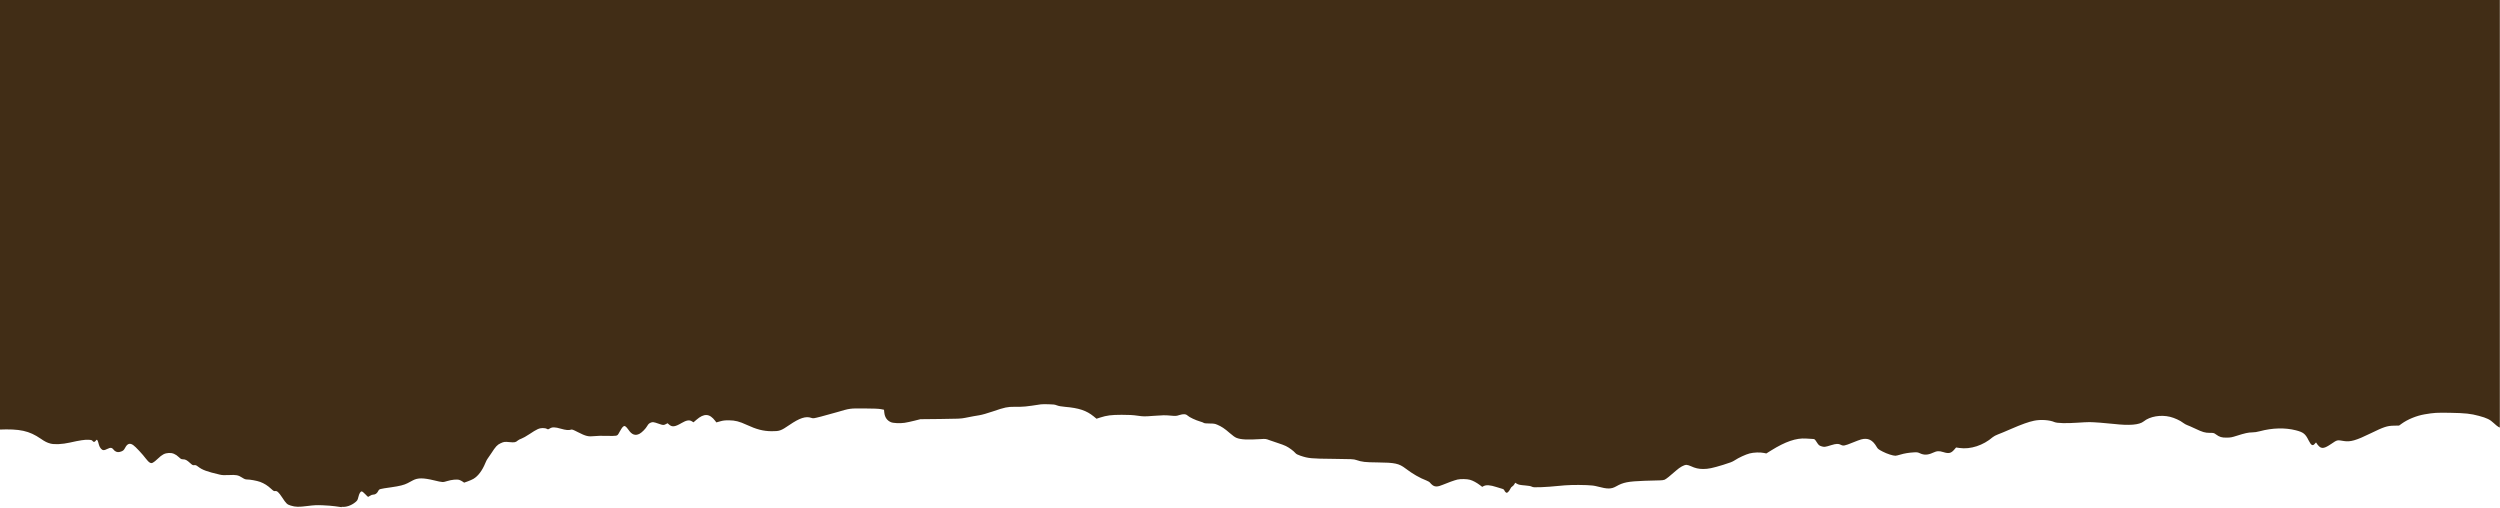
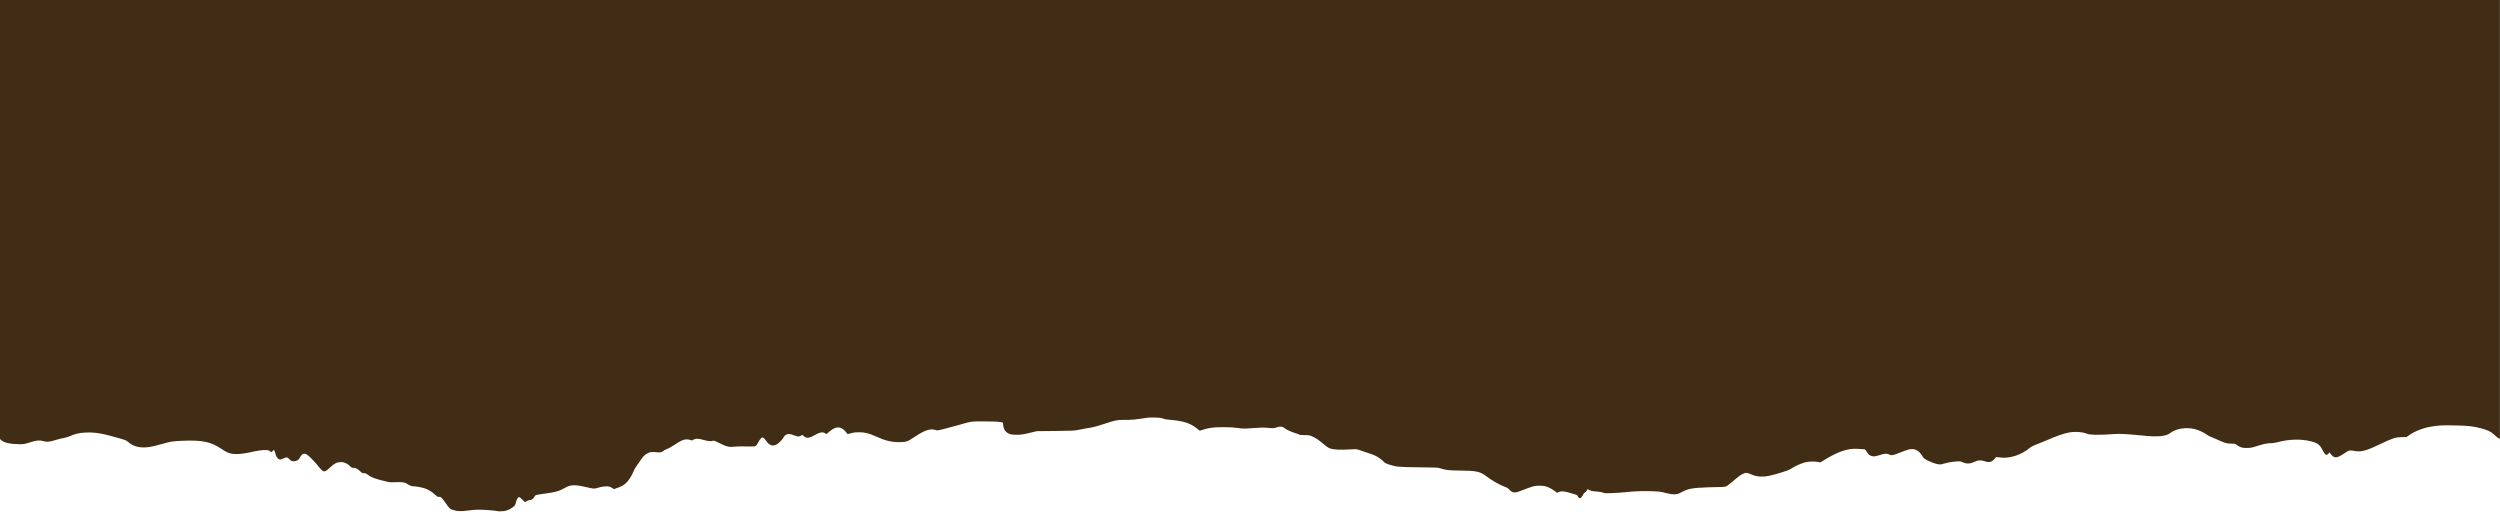
- <svg xmlns="http://www.w3.org/2000/svg" version="1.1" id="svg5" x="0px" y="0px" viewBox="0 0 8491.2 1722.8" style="enable-background:new 0 0 8491.2 1722.8;" xml:space="preserve">
+ <svg xmlns="http://www.w3.org/2000/svg" version="1.1" id="svg5" x="0px" y="0px" viewBox="0 0 14340.5 2934.3" style="enable-background:new 0 0 14340.5 2934.3;" xml:space="preserve">
  <style type="text/css">
	.st0{opacity:0.96;fill:#39240C;}
</style>
-   <path class="st0" d="M-674.7-7372.2v8824.6l4.2,4.1c9.9,9.6,32.4,15,64.3,15.3c18.7,0.2,20,0,39.9-6.3c25.5-8,35.9-9.3,48.2-5.6  c15.7,4.6,25,3.8,51.8-4.9c6.7-2.2,17.7-4.9,24.4-6c6.9-1.1,17.6-4.5,24.6-7.6c18.9-8.6,33.7-11.9,57.2-12.9  c33.8-1.5,58.2,2.6,117.1,19.6c28.8,8.3,31.3,9.3,38.2,15.6c15.2,13.6,34.1,20.3,57.3,20.3c16.3,0,32-3,64.3-12.3  c35.8-10.2,40.7-11,79-12.6c71.6-3,103.1,3.9,142.8,31.1c14.3,9.8,21.2,13.3,32.9,16.4c13.5,3.6,40.2,2.3,64.8-3.2  c35.2-7.9,51.5-10.3,63.8-9.7c10.1,0.5,12.3,1.1,14.2,4c3.1,4.5,7.4,4.2,10.9-0.8c4.5-6.4,6.3-4,11,14.6c0.9,3.6,3.8,9.1,6.4,12  c5.7,6.7,10.7,7,21.4,1.5c10.8-5.5,16.3-5.1,21.1,1.5c5.3,7.4,13.6,10.7,21.6,8.5c10.9-3,13.5-5,18.2-13.9  c7.6-14.5,15.9-17.3,27.5-9.4c7.8,5.3,32.3,31.5,43.4,46.5c4.2,5.7,10,11.5,12.8,12.9c4.7,2.4,5.7,2.4,10.5,0.4  c2.9-1.2,10.6-7.4,17-13.6c14.3-13.9,23.3-18.6,37-19.4c12.6-0.7,23.4,3.7,34.6,14.4c6.4,6.1,8.4,7.1,13.9,7.1  c8.1,0,13.3,2.8,24.1,12.7c7.6,7,9.1,7.8,14.1,7.2c4.6-0.6,6.9,0.3,13.2,5.2c14.5,11.1,29.4,16.6,73.3,26.9c8.5,2,15,2.3,31.5,1.5  c24.7-1.2,31.1,0.1,44.8,8.8c7.4,4.8,11.1,6.2,16.3,6.2c10.7,0,33.9,4.3,44.8,8.3c13.4,5,25.2,12.3,36.8,23.1  c8.3,7.7,10.2,8.8,14.1,8c6.2-1.3,12.2,4.2,23.5,21.3c14.3,21.7,16.9,24.2,29.4,28c16.3,5,26.4,5.2,56.8,1.4  c23-2.9,31.6-3.3,52.7-2.4c13.9,0.6,32.4,2,41.2,3.3c8.8,1.2,18.9,2.6,22.4,3.1l0-1.3c14.5,1.9,32.6-4.2,46.6-15.8  c6.3-5.3,7.5-7.1,9.7-16.3c3.1-12.9,7.2-20.1,11.6-20.1c2,0,6.7,3.6,12,9.3c4.8,5.1,9.2,9.3,9.8,9.3c0.6,0,3.6-1.7,6.7-3.9  c3.4-2.4,7.8-3.9,11.2-3.9c6.8,0,12.6-4.4,16.6-12.4c3.4-6.7,3.1-6.6,45-12.6c27.6-3.9,43.4-7.9,54.7-13.9  c4.8-2.6,12.8-6.8,17.7-9.4c16.9-9,34.9-9,72.5,0c28.8,6.9,29.3,6.9,43.9,2.4c15.5-4.8,33.8-6.6,41.7-3.9c3,1,7.9,3.5,10.8,5.5  l5.3,3.7l12.2-4.3c6.7-2.4,15.5-6.3,19.6-8.7c15.8-9.4,29.7-27.9,40.4-54c2.6-6.2,5.9-12.7,7.5-14.4c1.5-1.7,7-9.8,12.3-17.9  c14.9-23.2,20.5-29.3,31.7-34.4c11.6-5.3,13.8-5.6,31-3.9c15.8,1.6,20.7,0.7,26.7-4.9c2.5-2.3,8.3-5.4,13-6.9  c4.6-1.5,17-8.4,27.4-15.4c25.2-16.8,33.3-20.5,44.9-20.6c5.6,0,11,0.9,13.8,2.5c4.4,2.4,4.9,2.4,10.7-1.2  c8.2-5.1,17.5-4.9,37.4,0.9c16.7,4.8,27.5,5.8,34.3,3.2c3.4-1.3,6.8-0.1,23.8,8.6c26.7,13.7,35.3,15.7,55.4,13.4  c9.4-1.1,25.6-1.4,41.5-0.9c14.3,0.5,28.7,0.3,32.1-0.5c5.7-1.3,6.6-2.3,13-14.4c3.8-7.2,8.8-14.5,11.1-16.2c3.9-2.9,4.6-3,8.3-0.9  c2.2,1.3,6.8,6.4,10.2,11.5c11.1,16.6,23.1,20.9,37.3,13.5c8.3-4.4,21.1-17.3,26.6-27.1c3.1-5.5,5.9-8.2,10.7-10.4  c7.4-3.3,10-3,28.9,3.6c14,4.9,15.7,5,23.3,1.1l5.9-3.1l5.1,4.5c10.2,9.1,20.1,8,42.3-5.1c16.6-9.7,26.5-11.4,35.2-5.9l5.4,3.4  l10.2-8.8c26-22.5,44.5-21.3,63.5,3.8l4,5.3l12.8-3.6c10.1-2.9,16.4-3.6,30.3-3.5c20.4,0.1,35.2,3.9,59.6,15.2  c34.1,15.8,56.9,21.6,84.8,21.8c27.2,0.1,31.6-1.4,60.5-21.1c35.2-24,55.9-30.7,74.5-24.2c6.5,2.3,7.4,2.1,33.6-4.6  c14.8-3.8,39-10.5,53.7-14.8c44.6-13.1,42.6-12.9,93.2-12.6c30.6,0.1,48.5,0.9,55.7,2.3l10.7,2.1l1,9.6c1.7,16,9.1,26.8,22.4,32.6  c7.6,3.4,30.9,4.5,46.2,2.2c7-1,22-4.2,33.4-7.1l20.6-5.2l68-0.7c60.4-0.6,69.8-1,84-3.9c26.8-5.3,32.3-6.3,48-8.8  c9.3-1.5,27.1-6.5,46.6-13.2c39.9-13.7,49.6-15.7,72.7-15.5c31.4,0.3,37.4-0.3,90.1-8.4c2.5-0.4,13.9-0.5,25.2-0.3  c16.8,0.3,22.2,1,29,3.8c5.6,2.2,14.7,3.9,27.5,5c47.4,4,73.1,12.6,97.6,32.6l9.5,7.8l12-3.9c23.2-7.5,38-9.3,73.4-9.4  c24.5,0,38.2,0.7,54,3c20.6,2.9,22.2,3,55.9,0.4c29.1-2.2,38-2.3,54.8-0.8c19.4,1.8,20.5,1.7,31.4-1.8c13.7-4.4,22.2-3.7,28.2,2.1  c5.3,5.2,27.2,15.5,41.2,19.5c6.2,1.7,12.3,4,13.5,5.1c1.5,1.3,8,2,19.3,2c14.8,0.1,18.2,0.6,26.6,4.2c14.5,6.2,24.8,13,41.9,28  c10.7,9.4,18.2,14.7,24,16.9c14.7,5.6,36.7,6.7,81.1,3.9c17.2-1.1,17.9-1,30.5,3.8c7.1,2.7,20.4,7.2,29.4,10s20.7,7.2,26,9.8  c10.7,5.1,26.5,16.8,32.3,23.8c2.7,3.3,7.5,5.8,17.3,9.1c26.7,9,36,9.9,111.2,10.6c63.8,0.6,69.4,0.9,77.9,3.8  c19.5,6.7,30.5,7.9,72.5,8.3c59.5,0.6,72.8,3.5,95.5,20.8c23.6,18,47.5,31.8,70.8,40.7c5.7,2.2,10.7,5.3,12.2,7.5  c1.3,2,5.1,5.7,8.4,8.2c8.6,6.3,17.7,6,34.6-1.2c16.7-7.1,40.8-15.7,50-17.8c11.1-2.5,32.4-2.1,42.6,0.8c10.3,3,22.3,9.5,33.6,18  l7.9,6l5.1-2.7c8.6-4.5,22.3-3.5,42.5,3.1c9.7,3.2,19.5,6.1,21.8,6.6c2.5,0.5,4.8,2.4,5.6,4.5c1.7,4.6,5.8,8.7,8.5,8.7  c2.9,0,9.1-7.1,12.2-14c1.4-3.2,4.2-6.6,6.3-7.5c2-0.9,5.1-4.2,6.9-7.2l3.2-5.5l4.8,2.9c6.5,3.9,11.1,4.9,30.1,6.4  c10.4,0.8,18,2.2,21.4,4c4.6,2.4,8.2,2.6,32,1.8c14.7-0.5,40.5-2.4,57.3-4.2c31.5-3.3,58.4-4.1,97-2.8c17.1,0.6,25.6,1.7,37.4,4.8  c34,9,46.2,8.9,63.3-0.8c23.8-13.5,39.8-16.6,95.5-18.7c24.4-0.9,48.5-1.5,53.7-1.5c5.2,0.1,11.8-0.9,14.7-2.1  c5.4-2.3,18.3-12.5,39.2-31.1c13.4-11.9,27.1-19.4,35.2-19.4c3.1,0,10.1,2.1,15.4,4.6c14,6.6,26.1,9.4,41.2,9.4  c17.5,0,31.1-2.8,67.5-13.9c23.5-7.2,32.4-10.6,39.7-15.5c13.8-9.1,36.7-19.7,50.7-23.4c13.7-3.7,36.2-4.4,49-1.6l7.7,1.7l16.2-10.1  c48.6-30.3,85.4-42.9,118.8-40.6c8.8,0.6,19,1.2,22.7,1.4c6.5,0.3,6.9,0.6,13.7,11.1c6.5,10,7.8,11.1,15.5,13.7  c9.6,3.2,12.3,2.9,33.1-3.6c17.3-5.4,25.1-5.7,33.2-1.3c8,4.4,13.3,3.4,39.6-7.4c11.6-4.8,24.7-9.6,29-10.8  c23.5-6.4,39.5,1.4,53.4,25.8c3.5,6.1,6,8.1,19.7,15.2c14.9,7.8,35.3,14.4,43.8,14.3c2.2,0,9.6-1.7,16.4-3.8  c13.9-4.2,29-6.7,46.7-7.7c10.5-0.6,12.9-0.2,20.6,3.4c13.5,6.3,26.4,5.8,42.6-1.7c14.6-6.7,21.5-7.2,36.4-2.5  c18.5,5.8,26.2,4,37.1-8.6l6.1-7.1l12,1.7c36.9,5.3,80.3-8.9,112.5-36.8c3.2-2.8,11.1-6.9,17.6-9.3c6.5-2.3,26.5-10.7,44.6-18.6  c35.8-15.6,59.8-24.2,78.5-28c22.6-4.6,52.4-2.6,69.2,4.8c8.6,3.7,40.3,4.6,76,2.1c16.8-1.2,36-2.1,42.8-2.1  c14.6,0.1,55.1,3.1,81.7,6.1c54.2,6.2,87.6,3.4,102.4-8.6c20.9-16.9,57.5-23.2,89.4-15.5c15.1,3.7,34.5,12.5,44.9,20.7  c3.8,2.9,9.6,6.2,13,7.3c3.4,1.1,15.4,6.4,26.7,11.7c26.6,12.6,34.1,14.8,50.7,14.8c12.9,0,13.8,0.2,20.7,5.3  c12.4,9,19.1,11,36.3,10.9c13.2-0.1,17.8-1,33.6-6.1c27.9-8.9,40.1-11.6,52.9-11.7c7.5,0,16.8-1.4,26-3.9  c42.6-11.5,86.1-12.6,122.5-3.2c25.6,6.6,32.3,11.9,43.4,34.3c8.5,17,13.8,20,20.9,11.5c2.2-2.7,4.2-4.6,4.4-4.3  c14.8,23,23.2,23.9,50.5,5.4c22.2-14.9,20-14.4,44.4-10.4c21.6,3.6,41.5-2.2,90.9-26.4c44.2-21.6,55.6-25.4,78.3-25.8l17.9-0.4  l8.5-6.2c20.4-14.8,50.6-27.2,77.9-31.9c32.5-5.5,41.3-6.1,88-5.2c50.6,0.9,68.8,2.9,96.7,10.4c27.3,7.3,37.5,12.4,50.6,24.7  c6.2,5.9,13.4,11.7,15.9,12.9l4.5,2.1v-8824.6" />
+   <path class="st0" d="M0-11068.1V2518l6.6,6.3c15.4,14.8,50.7,23.1,100.6,23.6c29.2,0.3,31.3,0,62.5-9.7  c39.9-12.4,56.2-14.2,75.4-8.7c24.5,7.1,39.1,5.8,81.1-7.5c10.5-3.3,27.7-7.5,38.2-9.2c10.8-1.8,27.5-6.9,38.5-11.7  c29.6-13.2,52.7-18.3,89.4-19.9c52.9-2.3,91.1,4,183.1,30.2c45,12.8,48.9,14.4,59.7,23.9c23.8,21,53.3,31.3,89.6,31.3  c25.5,0,50-4.6,100.7-18.9c56-15.7,63.7-17,123.6-19.4c112.1-4.6,161.3,5.9,223.4,47.9c22.4,15.1,33.2,20.4,51.5,25.2  c21.1,5.5,62.9,3.5,101.4-4.9c55.1-12.1,80.5-15.9,99.9-14.9c15.7,0.8,19.2,1.8,22.2,6.1c4.9,7,11.5,6.5,17.1-1.2  c7.1-9.8,9.9-6.2,17.3,22.5c1.4,5.6,5.9,13.9,9.9,18.5c9,10.2,16.8,10.8,33.5,2.4c16.9-8.5,25.6-7.9,33,2.4  c8.3,11.4,21.3,16.5,33.8,13.1c17.1-4.6,21.2-7.7,28.5-21.4c11.8-22.3,24.9-26.7,43-14.5c12.3,8.2,50.5,48.5,67.9,71.6  c6.6,8.7,15.6,17.7,20.1,19.9c7.3,3.7,9,3.7,16.5,0.6c4.6-1.9,16.6-11.4,26.6-21c22.4-21.5,36.4-28.7,57.9-29.9  c19.8-1.1,36.6,5.7,54.1,22.2c10,9.4,13.1,10.9,21.7,10.9c12.6,0,20.9,4.3,37.6,19.5c11.8,10.7,14.3,12,22,11.1  c7.2-0.9,10.7,0.5,20.7,8c22.7,17.1,46.1,25.5,114.7,41.4c13.2,3.1,23.5,3.5,49.3,2.3c38.6-1.9,48.7,0.1,70,13.6  c11.6,7.3,17.4,9.5,25.5,9.5c16.8,0,53.1,6.7,70.1,12.8c21,7.6,39.4,19,57.5,35.6c13,11.9,16,13.6,22,12.4c9.6-1.9,19,6.5,36.7,32.8  c22.4,33.4,26.4,37.2,46,43c25.5,7.6,41.3,8,88.8,2.2c36-4.4,49.4-5,82.5-3.7c21.7,0.9,50.7,3.1,64.5,5c13.8,1.9,29.6,4,35.1,4.7  l0-2.1c22.6,3,50.9-6.5,72.9-24.4c9.9-8.1,11.7-11,15.1-25c4.9-19.9,11.3-30.9,18.1-30.9c3.1,0,10.4,5.6,18.8,14.4  c7.6,7.9,14.5,14.4,15.4,14.4c0.9,0,5.6-2.7,10.4-6c5.4-3.7,12.2-6,17.5-6c10.6,0,19.7-6.7,26-19.1c5.3-10.3,4.9-10.2,70.4-19.3  c43.2-6,67.8-12.2,85.5-21.4c7.6-3.9,20-10.5,27.6-14.5c26.4-13.9,54.6-13.9,113.4,0c45,10.6,45.8,10.7,68.7,3.6  c24.3-7.5,52.9-10.1,65.2-6.1c4.8,1.6,12.4,5.4,16.9,8.5l8.3,5.6l19.1-6.6c10.5-3.6,24.3-9.7,30.7-13.4c24.7-14.5,46.4-43,63.3-83.1  c4-9.5,9.3-19.5,11.7-22.1c2.4-2.6,11-15,19.2-27.5c23.3-35.7,32.1-45.1,49.6-53c18.2-8.2,21.6-8.6,48.5-6c24.7,2.4,32.4,1,41.8-7.6  c3.9-3.6,13-8.4,20.3-10.7c7.3-2.3,26.6-13,42.9-23.7c39.4-25.9,52.1-31.6,70.3-31.7c8.8,0,17.2,1.4,21.6,3.8  c6.9,3.7,7.7,3.6,16.7-1.9c12.9-7.8,27.3-7.5,58.5,1.3c26.1,7.4,43.1,8.9,53.7,4.9c5.3-2,10.6-0.1,37.3,13.3  c41.8,21,55.2,24.2,86.7,20.6c14.8-1.7,40.1-2.2,64.9-1.4c22.3,0.8,44.9,0.4,50.2-0.7c8.9-2,10.3-3.5,20.4-22.2  c6-11,13.8-22.3,17.4-25c6.1-4.5,7.1-4.7,13-1.4c3.5,2,10.7,9.9,16,17.6c17.4,25.5,36.1,32.2,58.3,20.8c13-6.7,33-26.7,41.6-41.7  c4.8-8.4,9.3-12.7,16.8-16c11.6-5.1,15.7-4.6,45.2,5.6c21.9,7.6,24.6,7.7,36.5,1.6l9.2-4.7l8,7c16,14.1,31.4,12.2,66.2-7.8  c25.9-14.9,41.5-17.5,55.1-9.1l8.4,5.2l16-13.6c40.7-34.6,69.6-32.9,99.3,5.9l6.2,8.1l20-5.6c15.8-4.4,25.7-5.5,47.5-5.4  c31.9,0.2,55.1,6,93.2,23.3c53.3,24.3,89,33.3,132.6,33.5c42.5,0.2,49.5-2.2,94.6-32.4c55.1-36.9,87.5-47.2,116.5-37.2  c10.1,3.5,11.6,3.3,52.6-7.1c23.2-5.9,61-16.2,84-22.8c69.8-20.2,66.6-19.8,145.8-19.5c47.8,0.2,75.9,1.3,87.2,3.5l16.7,3.2  l1.6,14.7c2.7,24.7,14.3,41.2,35.1,50.2c12,5.2,48.3,6.9,72.3,3.4c11-1.6,34.5-6.5,52.2-11l32.3-8l106.3-1.1  c94.5-0.9,109.1-1.6,131.4-6c42-8.2,50.5-9.7,75-13.6c14.6-2.3,42.4-10.1,72.9-20.3c62.5-21,77.6-24.2,113.8-23.9  c49.1,0.4,58.6-0.4,141-12.9c3.9-0.6,21.7-0.8,39.4-0.4c26.3,0.5,34.7,1.6,45.4,5.8c8.8,3.5,23,6,43,7.6  c74.1,6.1,114.3,19.4,152.6,50.3l14.9,12l18.8-5.9c36.3-11.5,59.4-14.4,114.9-14.5c38.3-0.1,59.8,1.1,84.5,4.6  c32.2,4.5,34.7,4.5,87.4,0.6c45.5-3.4,59.4-3.6,85.8-1.3c30.4,2.7,32.1,2.6,49.2-2.7c21.4-6.7,34.8-5.7,44.1,3.2  c8.3,8,42.5,23.9,64.5,30c9.7,2.7,19.2,6.2,21.2,7.9c2.4,2,12.6,3,30.2,3.1c23.2,0.1,28.5,0.9,41.6,6.4  c22.8,9.5,38.7,20.1,65.5,43.2c16.8,14.5,28.4,22.6,37.6,26c23.1,8.6,57.4,10.3,126.9,6c26.8-1.6,27.9-1.5,47.8,5.8  c11.2,4.1,31.9,11.1,46,15.4c14.1,4.4,32.4,11.2,40.6,15c16.7,7.9,41.5,25.8,50.5,36.6c4.3,5.1,11.8,9,27,14  c41.8,13.8,56.3,15.2,174,16.3c99.8,1,108.6,1.4,121.9,5.9c30.5,10.2,47.6,12.2,113.5,12.8c93.1,0.9,113.9,5.4,149.4,32  c36.9,27.7,74.4,48.9,110.8,62.6c9,3.4,16.8,8.1,19,11.5c2.1,3.2,8,8.8,13.2,12.6c13.5,9.8,27.7,9.3,54.1-1.8  c26.1-10.9,63.8-24.2,78.3-27.5c17.3-3.9,50.7-3.3,66.6,1.3c16.1,4.6,34.9,14.6,52.6,27.8l12.3,9.2l8-4.1  c13.5-6.9,34.9-5.4,66.5,4.7c15.1,4.9,30.5,9.5,34.1,10.2c4,0.8,7.5,3.7,8.8,7c2.7,7,9,13.5,13.3,13.5c4.6,0,14.3-10.9,19.1-21.6  c2.2-4.9,6.6-10.1,9.8-11.6c3.2-1.5,8-6.4,10.8-11.1l5-8.4l7.5,4.5c10.1,6.1,17.4,7.6,47,9.8c16.3,1.2,28.1,3.4,33.4,6.1  c7.3,3.8,12.9,4.1,50.1,2.8c23-0.8,63.4-3.7,89.7-6.4c49.2-5.2,91.4-6.3,151.7-4.3c26.8,0.9,40.1,2.6,58.6,7.4  c53.2,13.9,72.3,13.7,99-1.2c37.3-20.8,62.3-25.6,149.5-28.7c38.1-1.4,75.9-2.4,84.1-2.2c8.1,0.1,18.5-1.3,23-3.2  c8.4-3.5,28.6-19.3,61.4-47.9c20.9-18.3,42.4-29.9,55.1-29.9c4.9,0,15.7,3.2,24.1,7.1c21.9,10.2,40.8,14.4,64.4,14.4  c27.3,0,48.6-4.3,105.7-21.4c36.8-11,50.7-16.3,62.1-23.8c21.5-14,57.4-30.3,79.3-36.1c21.5-5.6,56.7-6.8,76.6-2.5l12.1,2.6  l25.4-15.5c76.1-46.7,133.6-66,185.8-62.5c13.8,0.9,29.8,1.9,35.5,2.1c10.2,0.4,10.8,0.9,21.5,17.2c10.1,15.3,12.2,17.1,24.2,21  c15,4.9,19.3,4.4,51.8-5.6c27.1-8.3,39.3-8.8,52-2c12.5,6.7,20.8,5.2,61.9-11.4c18.2-7.3,38.6-14.8,45.4-16.6  c36.8-9.8,61.8,2.1,83.6,39.7c5.4,9.4,9.4,12.4,30.8,23.3c23.4,12,55.2,22.2,68.6,22.1c3.4,0,15-2.6,25.7-5.8  c21.8-6.4,45.4-10.2,73.1-11.9c16.4-1,20.2-0.4,32.3,5.2c21.1,9.7,41.3,9,66.6-2.6c22.8-10.4,33.6-11.1,57-3.9  c29,9,41,6.2,58.1-13.2l9.6-10.9l18.8,2.7c57.7,8.2,125.6-13.7,176-56.6c5-4.2,17.4-10.7,27.5-14.3c10.1-3.6,41.5-16.5,69.8-28.6  c56-24.1,93.5-37.2,122.9-43.1c35.4-7.1,81.9-4,108.3,7.3c13.4,5.8,63,7.1,118.9,3.2c26.3-1.8,56.4-3.3,66.9-3.2  c22.8,0.1,86.3,4.8,127.8,9.4c84.8,9.5,137,5.2,160.3-13.3c32.7-25.9,90-35.7,139.8-23.9c23.7,5.6,53.9,19.3,70.3,31.8  c5.9,4.5,15.1,9.6,20.3,11.3c5.3,1.7,24.1,9.8,41.8,18c41.7,19.4,53.3,22.7,79.3,22.7c20.2,0,21.5,0.3,32.4,8.2  c19.3,13.9,29.9,17,56.8,16.7c20.6-0.2,27.9-1.5,52.6-9.3c43.6-13.8,62.8-17.9,82.8-17.9c11.8,0,26.2-2.1,40.6-5.9  c66.7-17.7,134.8-19.4,191.6-5c40,10.2,50.5,18.3,67.9,52.8c13.3,26.2,21.6,30.8,32.7,17.6c3.5-4.1,6.6-7.1,6.9-6.6  c23.1,35.3,36.2,36.7,79,8.4c34.7-23,31.3-22.2,69.5-16c33.8,5.5,64.9-3.4,142.2-40.6c69.1-33.3,87-39,122.4-39.7l28-0.5l13.4-9.6  c31.9-22.9,79.2-41.9,121.9-49.1c50.9-8.5,64.6-9.3,137.7-8c79.2,1.5,107.6,4.5,151.3,16c42.7,11.3,58.7,19,79.1,38.1  c9.8,9.1,21,18.1,24.9,19.8l7.1,3.2v-13586.1" />
</svg>
